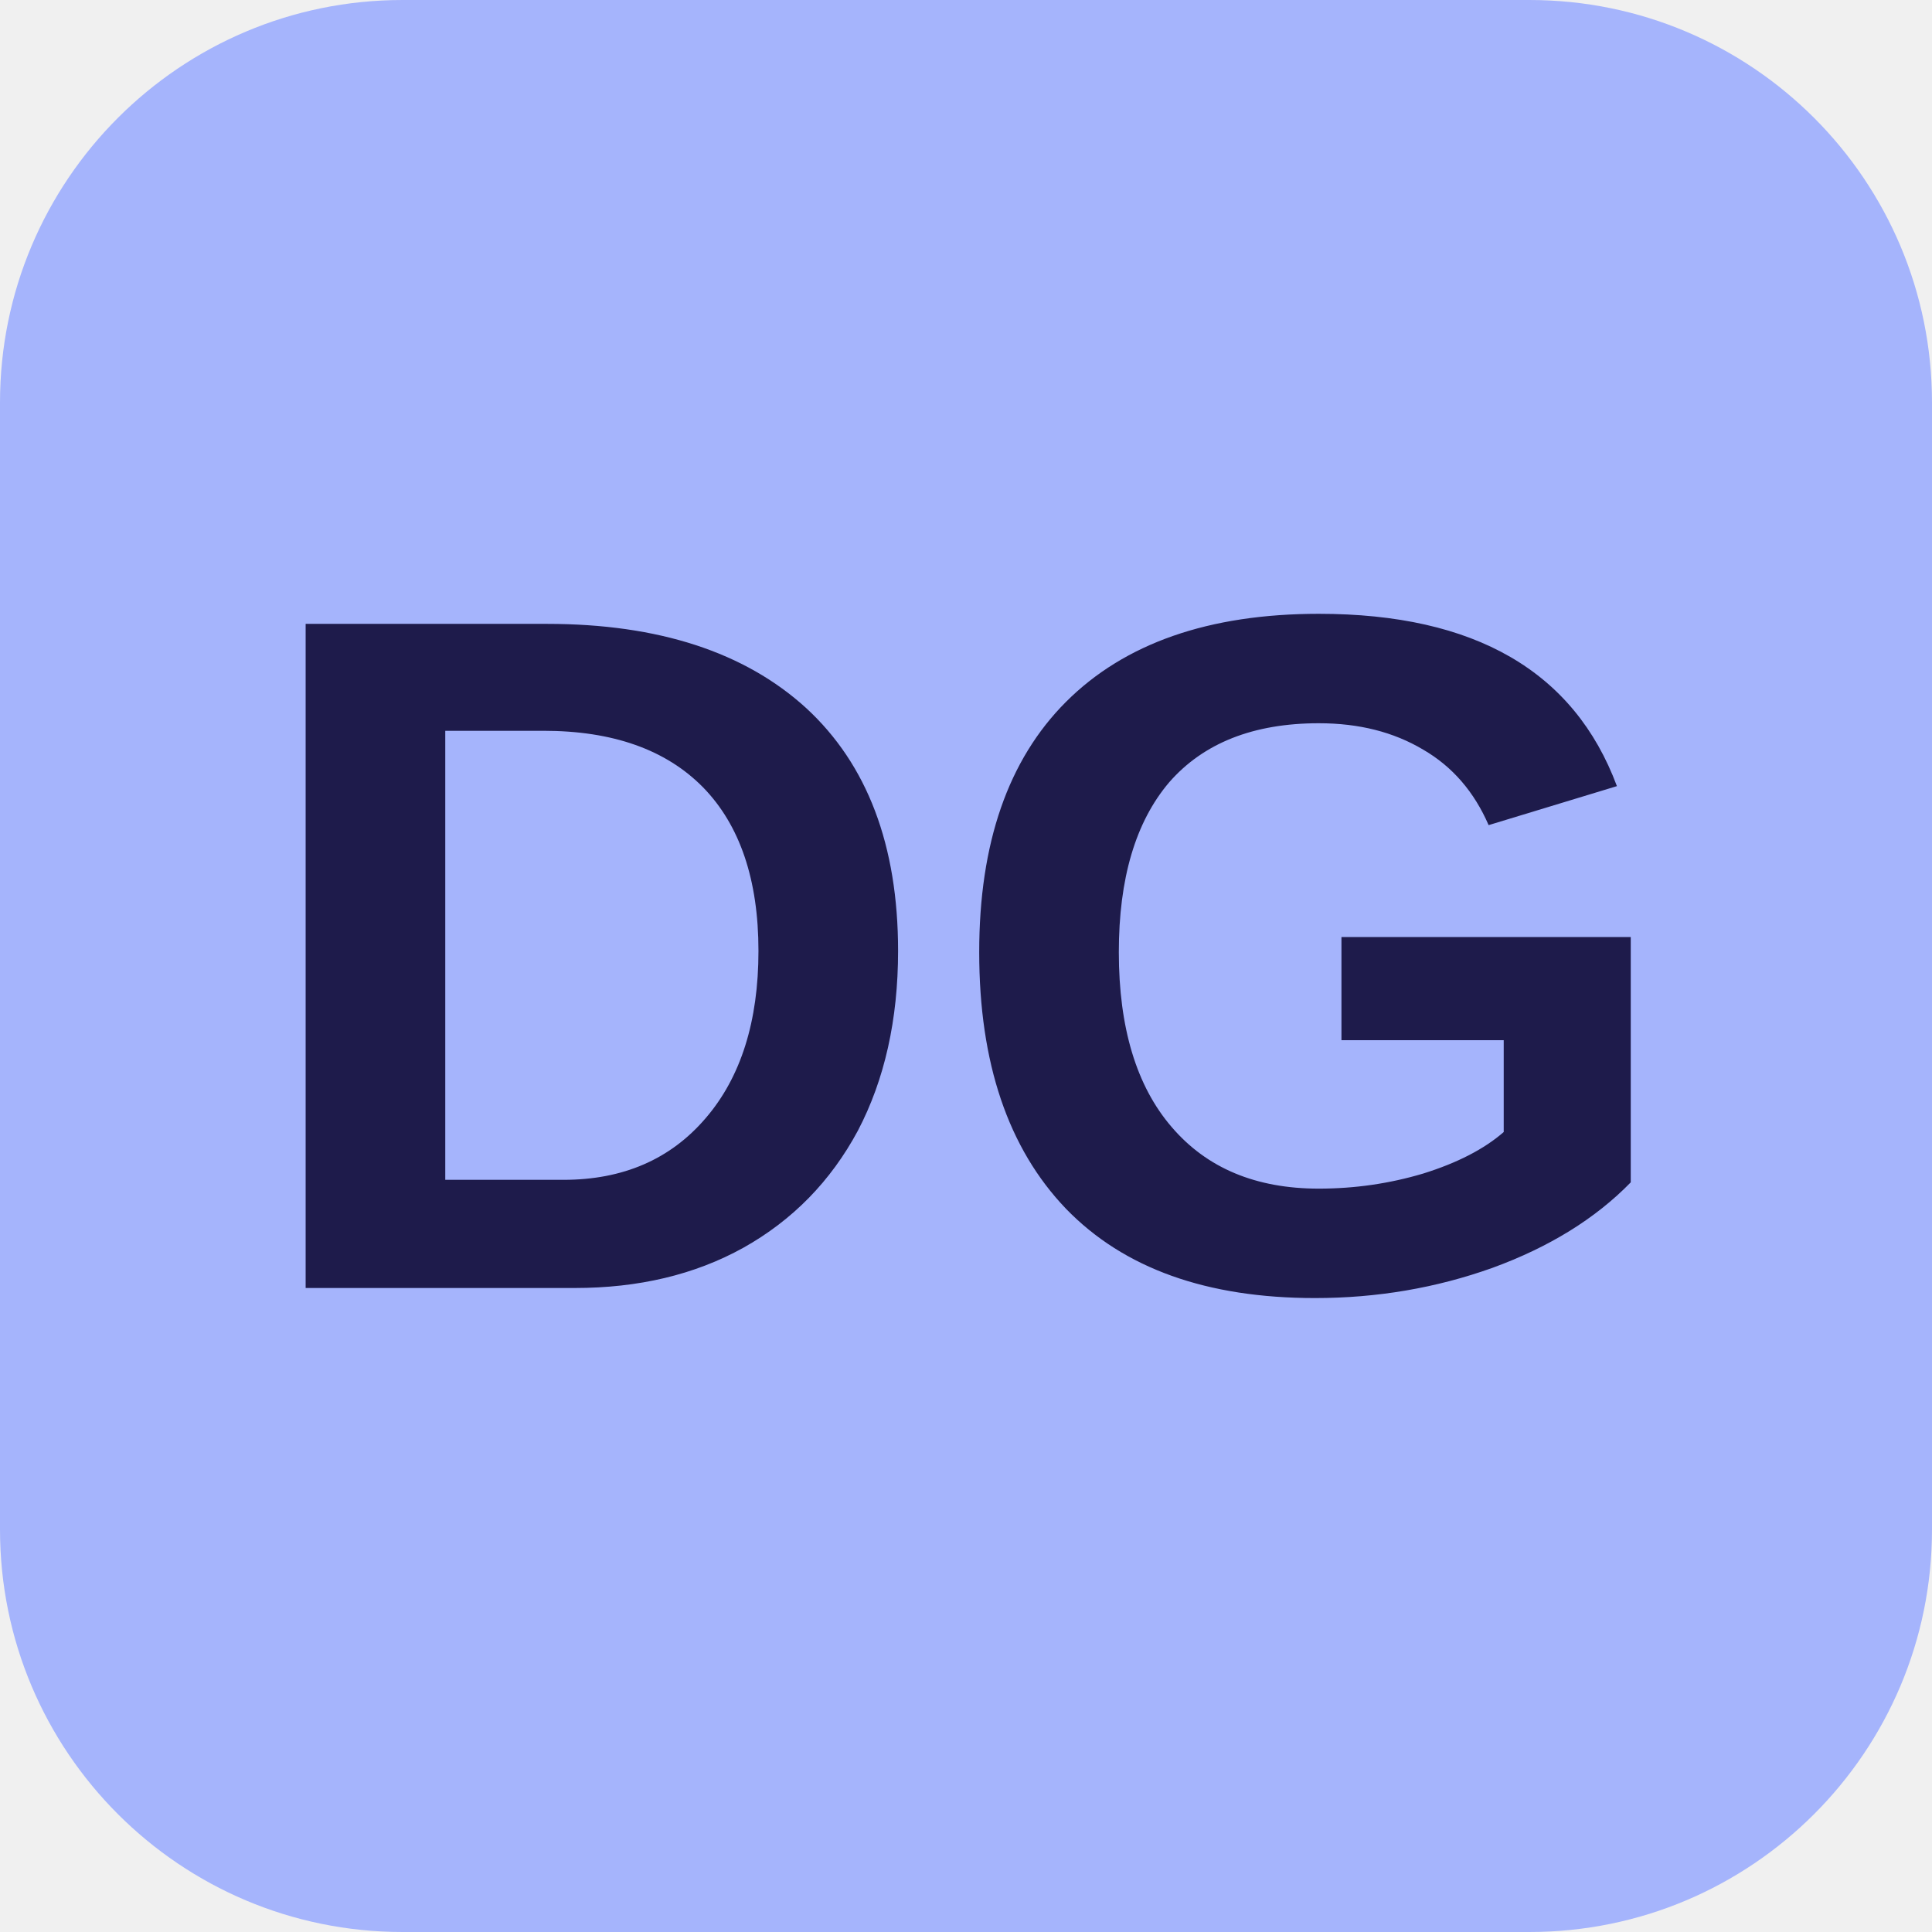
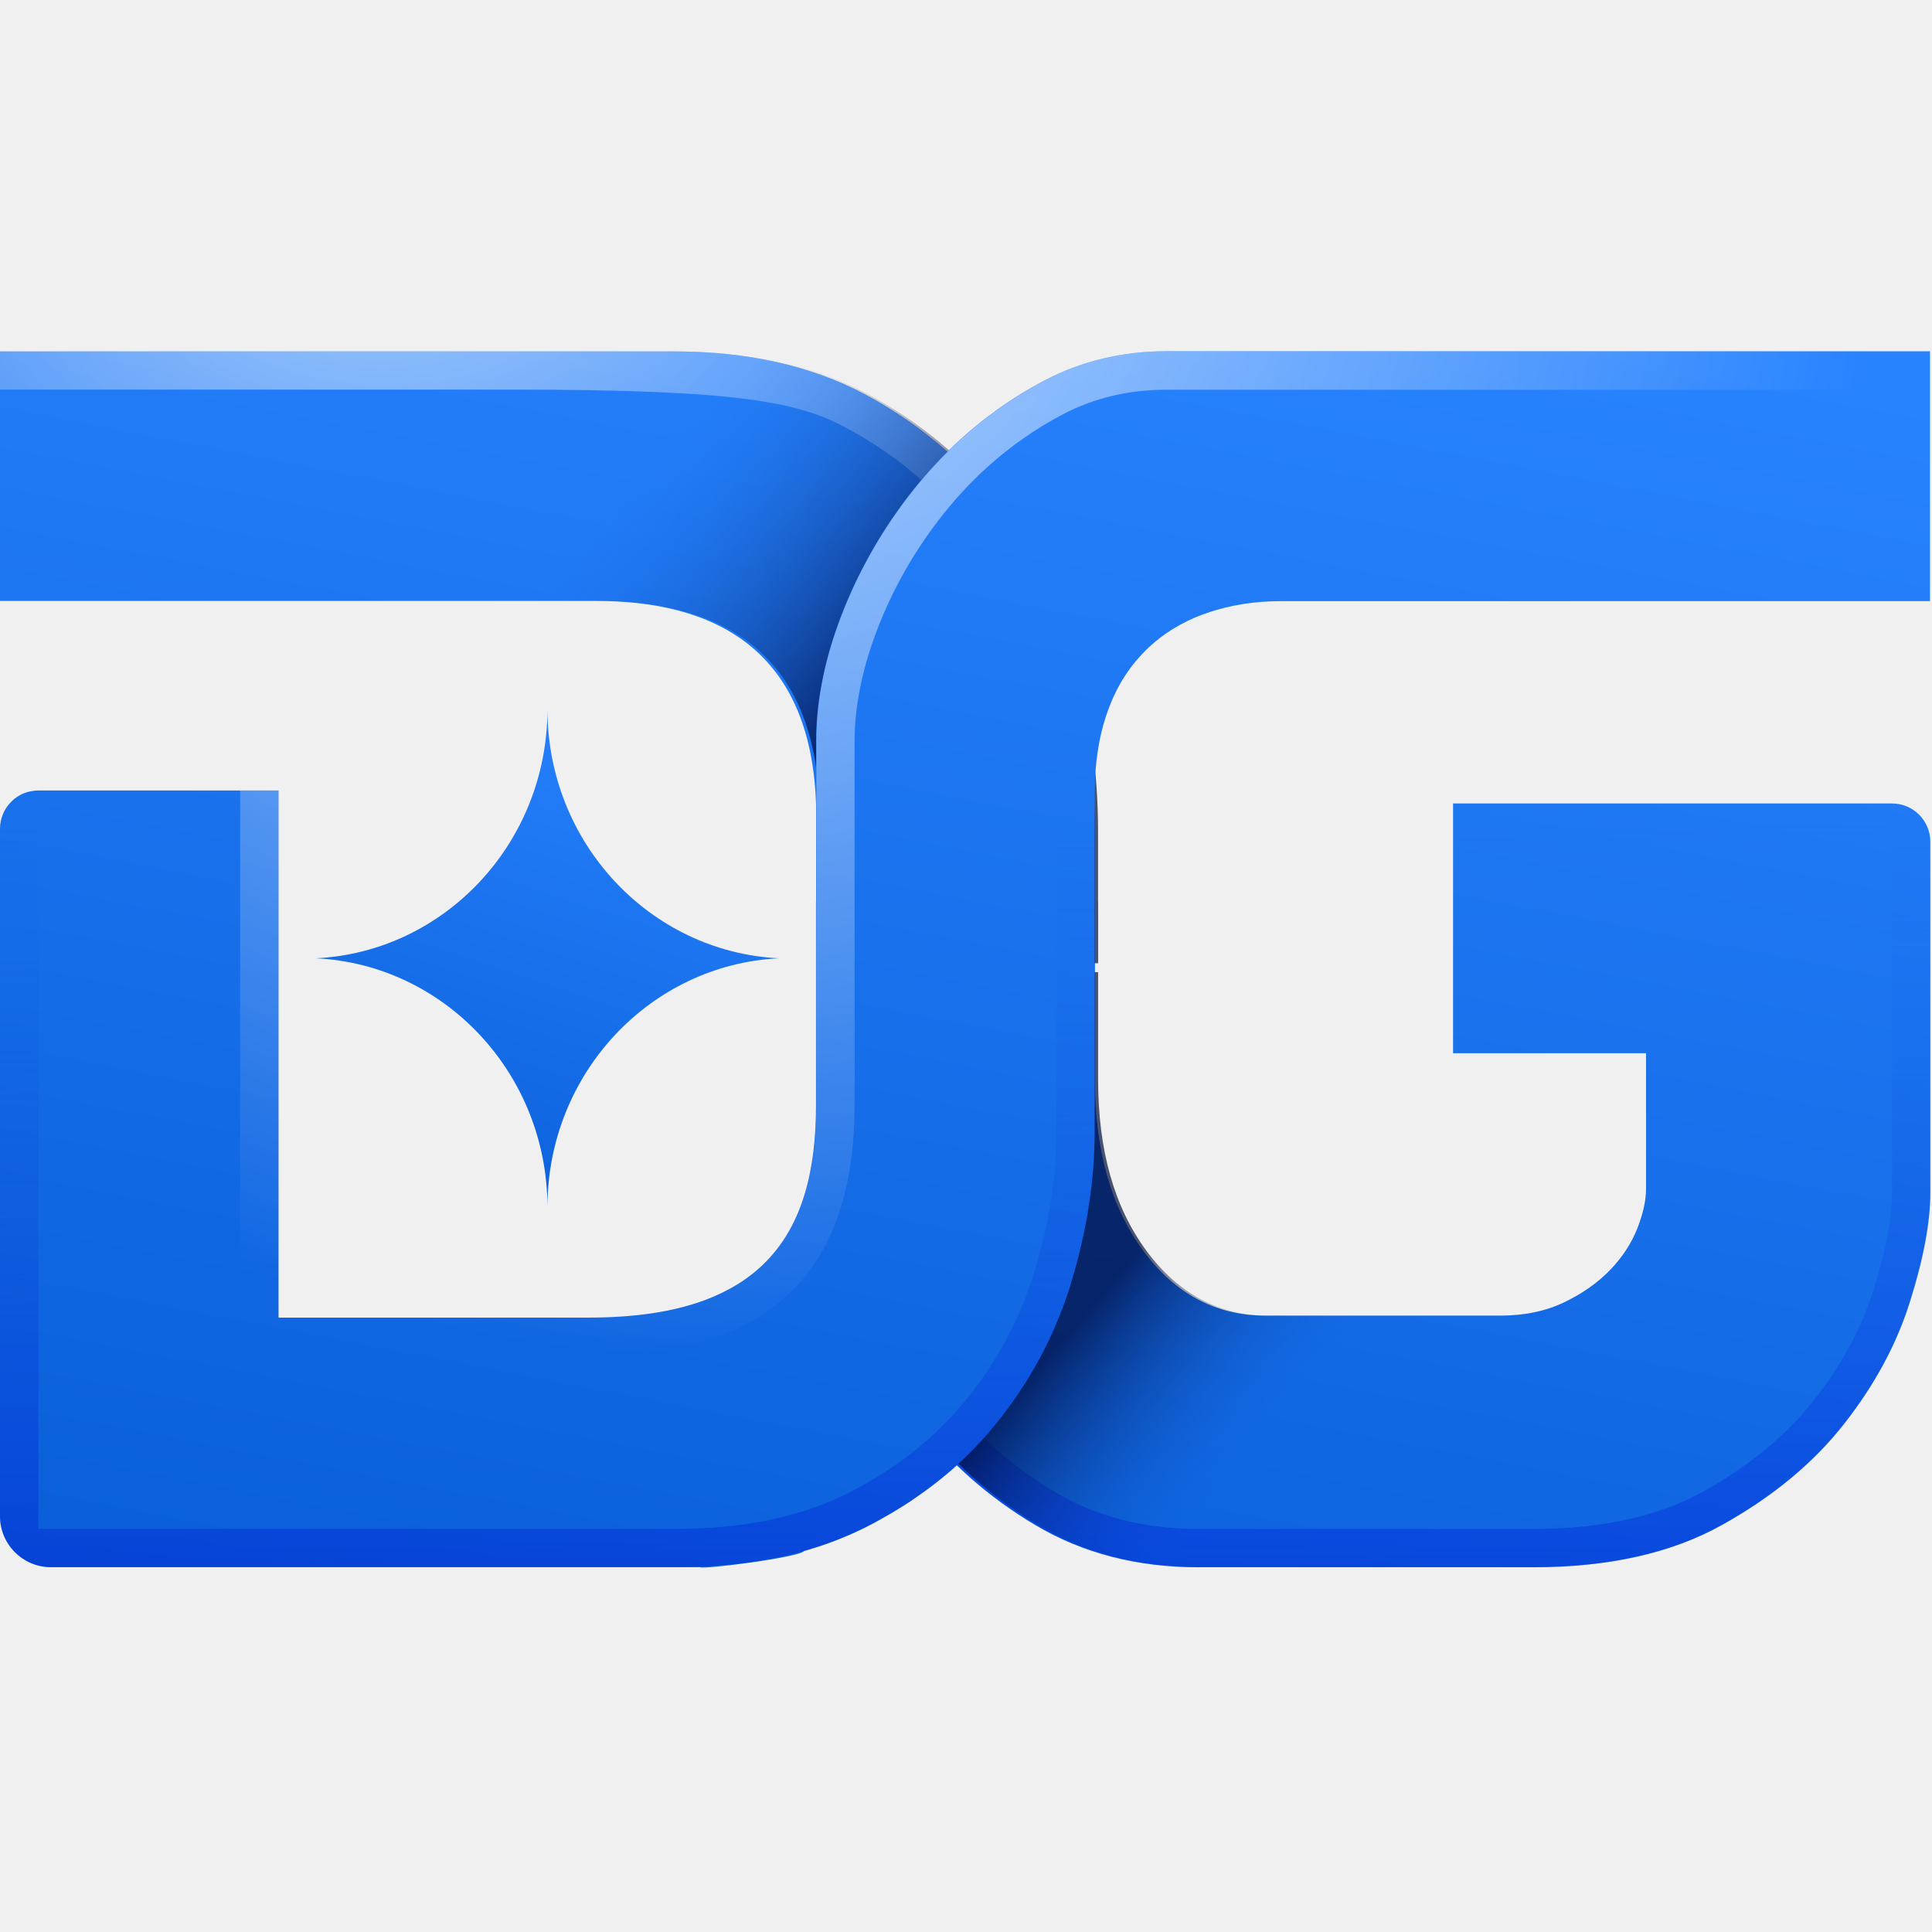
- <svg xmlns="http://www.w3.org/2000/svg" viewBox="0 0 24 24" width="24" height="24">
-   <rect width="24" height="24" rx="5" fill="#A5B4FC" />
-   <text x="12" y="16" font-family="Arial, sans-serif" font-size="12" font-weight="700" fill="#1E1B4B" text-anchor="middle">DG</text>
+ <svg xmlns="http://www.w3.org/2000/svg" viewBox="0 -16 88 88" fill="none">
+   <g clip-path="url(#clip0_2140_13676)">
+     <path d="M66.185 20.6V31.973H74.975V38.149C74.975 38.673 74.844 39.271 74.582 39.942C74.32 40.613 73.911 41.243 73.358 41.825C72.802 42.406 72.102 42.905 71.261 43.311C70.414 43.72 69.436 43.925 68.33 43.925H57.657C55.384 43.925 53.514 42.934 52.057 40.949C50.599 38.967 49.87 36.371 49.87 33.162V25.069V21.872C49.87 19.188 49.506 16.535 48.777 13.91C48.045 11.283 46.895 8.953 45.322 6.913C43.749 4.874 41.748 3.212 39.329 1.927C36.906 0.648 34.032 0.006 30.711 0.006H0V11.372H27.157C32.245 11.372 37.181 13.332 37.181 21.246V28.758H37.184V35.262C37.184 37.481 37.561 39.766 38.322 42.131C39.079 44.494 40.205 46.651 41.688 48.604C43.174 50.56 44.996 52.178 47.157 53.459C49.311 54.741 51.791 55.384 54.595 55.384H69.816C73.259 55.384 76.126 54.745 78.43 53.459C80.735 52.178 82.586 50.647 83.986 48.866C85.386 47.086 86.393 45.222 87.003 43.266C87.617 41.313 87.924 39.667 87.924 38.321V22.342C87.924 21.377 87.141 20.597 86.179 20.597H66.185V20.6Z" fill="url(#paint0_linear_2140_13676)" />
+     <path style="mix-blend-mode:multiply" d="M66.875 43.927H57.803C55.529 43.927 53.662 42.935 52.203 40.952C50.745 38.969 50.017 36.374 50.017 33.166V28.279H37.328V28.76H37.331V35.264C37.331 37.48 37.711 39.768 38.468 42.133C39.226 44.495 40.35 46.654 41.835 48.607C43.321 50.563 45.145 52.18 47.303 53.463C49.459 54.745 51.939 55.388 54.741 55.388H66.875V43.927Z" fill="url(#paint1_linear_2140_13676)" />
+     <path style="mix-blend-mode:multiply" d="M37.33 21.248V27.874H50.019V25.072H50.015V21.874C50.015 19.191 49.65 16.537 48.922 13.912C48.191 11.286 47.041 8.954 45.468 6.913C43.894 4.873 41.894 3.211 39.475 1.925C37.052 0.643 34.179 0 30.856 0H0.148V11.373H27.307C32.396 11.373 37.33 13.333 37.33 21.248Z" fill="url(#paint2_linear_2140_13676)" />
+     <path opacity="0.7" d="M23.299 1.745C33.729 1.745 36.35 2.323 38.504 3.468C40.69 4.628 42.519 6.143 43.932 7.978C45.36 9.828 46.422 11.983 47.086 14.377C47.77 16.838 48.116 19.357 48.116 21.869V26.817H48.119V33.166C48.119 36.739 48.969 39.705 50.647 41.988C52.444 44.43 54.799 45.673 57.651 45.673H68.323C69.692 45.673 70.932 45.408 72.015 44.887C73.048 44.388 73.924 43.765 74.62 43.033C75.33 42.285 75.864 41.46 76.206 40.581C76.545 39.715 76.72 38.897 76.72 38.155V30.234H66.179V31.98H74.969V38.155C74.969 38.679 74.838 39.277 74.576 39.948C74.314 40.62 73.904 41.249 73.351 41.831C72.795 42.413 72.095 42.911 71.254 43.317C70.407 43.726 69.429 43.931 68.323 43.931H57.651C55.378 43.931 53.508 42.94 52.05 40.955C50.593 38.973 49.864 36.378 49.864 33.169V25.075H49.861V21.879C49.861 19.194 49.496 16.541 48.768 13.917C48.036 11.289 46.885 8.959 45.312 6.92C43.74 4.88 41.739 3.218 39.319 1.933C36.899 0.648 34.026 0.006 30.705 0.006H0V1.745H23.299Z" fill="url(#paint3_radial_2140_13676)" />
+     <path d="M66.185 20.602V22.347H86.179V38.326C86.179 39.483 85.897 40.972 85.338 42.746C84.795 44.485 83.877 46.186 82.615 47.787C81.365 49.373 79.671 50.773 77.583 51.936C75.554 53.068 72.942 53.643 69.819 53.643H54.598C52.127 53.643 49.928 53.077 48.055 51.965C46.099 50.801 44.427 49.318 43.084 47.554C41.72 45.764 40.681 43.763 39.99 41.605C39.29 39.425 38.936 37.297 38.936 35.27V27.02H38.932V21.254C38.932 13.761 34.755 9.635 27.163 9.635H0V11.38H27.157C32.245 11.38 37.181 13.339 37.181 21.254V28.765H37.184V35.27C37.184 37.485 37.561 39.774 38.322 42.139C39.079 44.501 40.205 46.659 41.688 48.612C43.174 50.568 44.996 52.185 47.157 53.467C49.311 54.749 51.791 55.392 54.595 55.392H69.816C73.259 55.392 76.126 54.752 78.43 53.467C80.735 52.185 82.586 50.654 83.986 48.874C85.386 47.094 86.393 45.23 87.003 43.274C87.617 41.321 87.924 39.675 87.924 38.329V22.35C87.924 21.385 87.141 20.605 86.179 20.605H66.185V20.602Z" fill="url(#paint4_linear_2140_13676)" style="mix-blend-mode:multiply" />
+     <path d="M31.885 55.384C32.021 55.494 36.426 54.937 36.631 54.643C36.752 54.611 36.874 54.576 36.995 54.534C37.161 54.486 37.325 54.432 37.488 54.377C37.532 54.365 37.574 54.349 37.615 54.333C37.794 54.269 37.967 54.205 38.14 54.138C38.312 54.067 38.485 53.997 38.654 53.924C38.747 53.885 38.843 53.84 38.936 53.799C39.054 53.748 39.172 53.69 39.29 53.633C39.316 53.623 39.342 53.61 39.367 53.597C39.738 53.412 40.096 53.214 40.447 53.009C40.524 52.968 40.601 52.923 40.678 52.875C40.786 52.811 40.895 52.744 41 52.677C41.074 52.632 41.151 52.584 41.224 52.536C41.314 52.482 41.403 52.424 41.489 52.367C41.585 52.303 41.672 52.236 41.764 52.172C41.88 52.095 41.991 52.015 42.103 51.935C42.215 51.852 42.327 51.772 42.436 51.689C42.656 51.526 42.867 51.354 43.078 51.178C43.177 51.098 43.273 51.015 43.369 50.932C43.372 50.928 43.375 50.928 43.375 50.925C43.727 50.615 44.063 50.292 44.385 49.963C44.385 49.963 44.389 49.957 44.392 49.957C44.401 49.941 44.414 49.928 44.427 49.918C44.628 49.711 44.823 49.493 45.012 49.276L45.018 49.27C45.117 49.154 45.217 49.036 45.312 48.918C45.312 48.918 45.316 48.912 45.319 48.912C45.415 48.793 45.511 48.675 45.603 48.554C45.603 48.554 45.603 48.55 45.61 48.547C45.702 48.429 45.795 48.307 45.881 48.186L45.888 48.18C45.98 48.058 46.067 47.937 46.153 47.812C46.153 47.812 46.156 47.809 46.16 47.806C46.214 47.729 46.265 47.652 46.316 47.575C46.351 47.528 46.383 47.476 46.418 47.428C46.502 47.304 46.581 47.176 46.664 47.051C46.664 47.051 46.668 47.045 46.671 47.045C46.751 46.917 46.828 46.789 46.907 46.661C47.141 46.268 47.361 45.869 47.569 45.463C47.569 45.459 47.572 45.459 47.572 45.459C47.71 45.188 47.838 44.913 47.965 44.635C47.988 44.58 48.013 44.523 48.036 44.468C48.167 44.168 48.291 43.864 48.407 43.558C48.445 43.449 48.486 43.34 48.525 43.231C48.56 43.132 48.595 43.03 48.63 42.931V42.925C48.662 42.832 48.691 42.736 48.723 42.643L48.771 42.49C48.771 42.49 48.771 42.487 48.771 42.484C48.816 42.34 48.857 42.193 48.899 42.049V42.042H48.902C48.921 41.969 48.944 41.895 48.963 41.825C48.982 41.755 49.004 41.681 49.023 41.608V41.601H49.027C49.046 41.528 49.065 41.458 49.081 41.384C49.1 41.314 49.119 41.24 49.139 41.167V41.16H49.142C49.154 41.103 49.167 41.048 49.18 40.991C49.206 40.889 49.231 40.789 49.254 40.687C49.279 40.585 49.301 40.483 49.321 40.383C49.369 40.176 49.41 39.971 49.449 39.767C49.471 39.648 49.493 39.527 49.516 39.409C49.535 39.287 49.554 39.169 49.573 39.047C49.605 38.856 49.634 38.667 49.66 38.475C49.695 38.213 49.727 37.951 49.752 37.689C49.752 37.673 49.755 37.657 49.755 37.638C49.768 37.507 49.784 37.373 49.794 37.242C49.803 37.12 49.81 36.995 49.819 36.874C49.835 36.612 49.848 36.35 49.851 36.087C49.858 35.902 49.861 35.714 49.861 35.528V29.509V20.176C49.861 18.798 50.046 17.616 50.379 16.609H50.382C50.407 16.532 50.433 16.455 50.459 16.382C50.459 16.382 50.459 16.381 50.459 16.378H50.462C50.487 16.305 50.516 16.231 50.542 16.158H50.545C50.574 16.084 50.602 16.011 50.631 15.941C50.66 15.867 50.692 15.8 50.721 15.73H50.724C50.788 15.589 50.855 15.455 50.922 15.324H50.925C50.992 15.193 51.066 15.065 51.139 14.943H51.143C51.181 14.879 51.219 14.819 51.255 14.761H51.258C51.296 14.697 51.338 14.64 51.376 14.582H51.379C51.418 14.524 51.459 14.467 51.498 14.413H51.501L51.625 14.246H51.629C51.673 14.189 51.715 14.138 51.756 14.087H51.76L51.894 13.93H51.897C51.939 13.879 51.986 13.828 52.031 13.78H52.035C52.079 13.729 52.124 13.684 52.172 13.636C52.22 13.588 52.265 13.54 52.313 13.498C52.316 13.498 52.316 13.495 52.316 13.495C52.364 13.45 52.412 13.409 52.463 13.364C52.511 13.319 52.559 13.278 52.61 13.236H52.613C52.712 13.15 52.814 13.07 52.92 12.993H52.923C52.974 12.949 53.029 12.91 53.083 12.875C53.134 12.84 53.185 12.802 53.239 12.77H53.243C53.297 12.731 53.351 12.693 53.406 12.661C53.46 12.626 53.518 12.594 53.572 12.562H53.575C53.684 12.495 53.796 12.434 53.911 12.377H53.914C54.026 12.313 54.141 12.258 54.259 12.207H54.262C54.33 12.172 54.397 12.14 54.467 12.114C54.515 12.092 54.563 12.073 54.611 12.054C54.614 12.054 54.614 12.054 54.614 12.054C54.703 12.018 54.79 11.983 54.883 11.955C54.911 11.942 54.943 11.932 54.972 11.923C56.059 11.542 57.216 11.382 58.325 11.382H87.908V0H53.077C51.168 0 49.279 0.435 47.595 1.32C47.406 1.419 47.221 1.521 47.038 1.624C46.853 1.726 46.674 1.835 46.492 1.947C45.776 2.388 45.092 2.877 44.443 3.411C44.117 3.679 43.8 3.957 43.494 4.248C42.931 4.775 42.401 5.341 41.895 5.945C41.509 6.409 41.144 6.885 40.806 7.374C40.575 7.697 40.358 8.026 40.15 8.362C40.15 8.362 40.15 8.363 40.15 8.365C39.939 8.697 39.741 9.039 39.553 9.385C39.457 9.557 39.364 9.733 39.274 9.909C39.198 10.056 39.121 10.206 39.047 10.356C38.9 10.654 38.763 10.954 38.632 11.258C38.565 11.411 38.501 11.565 38.44 11.721C38.283 12.114 38.14 12.504 38.009 12.894C37.874 13.297 37.756 13.697 37.654 14.096C37.625 14.214 37.596 14.329 37.571 14.441C37.551 14.521 37.532 14.601 37.52 14.678C37.488 14.822 37.456 14.966 37.43 15.11C37.257 16.011 37.171 16.893 37.171 17.759V25.07H37.168V34.323C37.168 37.254 36.583 39.738 34.898 41.458C34.707 41.653 34.502 41.838 34.282 42.014C33.908 42.314 33.492 42.583 33.025 42.813C33 42.829 32.971 42.842 32.942 42.854C32.853 42.902 32.76 42.947 32.664 42.985C32.581 43.027 32.495 43.062 32.408 43.097C32.367 43.113 32.325 43.132 32.284 43.148C32.153 43.203 32.015 43.251 31.878 43.299C30.951 43.618 29.874 43.839 28.634 43.941C28.518 43.951 28.407 43.957 28.291 43.967C27.828 43.999 27.342 44.015 26.834 44.015H12.687V20.006H1.745C1.617 20.006 1.493 20.022 1.371 20.048C1.32 20.058 1.272 20.07 1.224 20.086C1.061 20.134 0.905 20.208 0.767 20.304C0.674 20.368 0.588 20.438 0.511 20.518C0.195 20.834 0 21.269 0 21.748V53.057C0 54.326 1.01 55.355 2.273 55.384H31.885Z" fill="url(#paint5_linear_2140_13676)" />
+     <path d="M87.924 9.627V11.372H58.341C57.232 11.372 56.075 11.532 54.988 11.912C54.867 11.954 54.748 11.999 54.63 12.047H54.627C54.508 12.098 54.393 12.146 54.278 12.2H54.275C54.157 12.254 54.042 12.309 53.93 12.37H53.927C53.812 12.43 53.7 12.491 53.591 12.555H53.588C53.476 12.622 53.367 12.689 53.259 12.763C53.259 12.763 53.259 12.759 53.255 12.763C53.15 12.833 53.044 12.91 52.939 12.986H52.936C52.83 13.066 52.728 13.146 52.629 13.229H52.626C52.575 13.274 52.527 13.316 52.479 13.357H52.476C52.424 13.405 52.377 13.447 52.328 13.491H52.325C52.277 13.539 52.233 13.587 52.185 13.632C52.137 13.68 52.092 13.725 52.047 13.773H52.044C51.999 13.824 51.951 13.875 51.91 13.923V13.926L51.776 14.08H51.772C51.731 14.134 51.689 14.185 51.645 14.239H51.641L51.517 14.406H51.514C51.475 14.463 51.434 14.521 51.395 14.575C51.395 14.578 51.392 14.578 51.392 14.578C51.354 14.636 51.312 14.693 51.274 14.754C51.239 14.815 51.2 14.876 51.162 14.936H51.159C51.085 15.061 51.012 15.189 50.944 15.317C50.944 15.32 50.941 15.32 50.941 15.32C50.874 15.451 50.807 15.585 50.743 15.723C50.743 15.723 50.743 15.726 50.74 15.726C50.711 15.796 50.679 15.863 50.65 15.934H50.647C50.618 16.007 50.59 16.081 50.561 16.151C50.561 16.151 50.56 16.152 50.558 16.154C50.532 16.228 50.503 16.301 50.478 16.375V16.378C50.452 16.451 50.427 16.528 50.401 16.605C50.069 17.612 49.883 18.794 49.883 20.172V29.502H49.88V35.524C49.88 35.729 49.874 35.934 49.867 36.135C49.867 36.157 49.867 36.183 49.867 36.205C49.861 36.365 49.855 36.522 49.845 36.681C49.842 36.742 49.842 36.806 49.835 36.867C49.826 36.988 49.819 37.113 49.81 37.234C49.8 37.365 49.784 37.5 49.771 37.631C49.771 37.647 49.771 37.666 49.765 37.682C49.739 37.944 49.711 38.206 49.672 38.468C49.647 38.66 49.618 38.849 49.586 39.04C49.567 39.162 49.548 39.28 49.529 39.402C49.506 39.52 49.484 39.641 49.461 39.76C49.404 40.076 49.334 40.396 49.26 40.715C49.225 40.862 49.19 41.006 49.154 41.153C49.154 41.153 49.153 41.155 49.151 41.16C49.116 41.303 49.078 41.45 49.039 41.594C49.039 41.594 49.039 41.594 49.039 41.601C49.001 41.745 48.959 41.888 48.918 42.035C48.918 42.035 48.918 42.035 48.915 42.042C48.873 42.186 48.832 42.333 48.787 42.477C48.787 42.477 48.786 42.479 48.784 42.483L48.736 42.636C48.704 42.729 48.675 42.825 48.643 42.918C48.627 42.969 48.608 43.02 48.589 43.071C48.573 43.122 48.554 43.173 48.538 43.224C48.499 43.333 48.458 43.442 48.419 43.55C48.304 43.857 48.18 44.161 48.048 44.462C48.026 44.516 48.004 44.57 47.978 44.628C47.85 44.906 47.722 45.181 47.585 45.452C47.377 45.861 47.157 46.261 46.923 46.654C46.843 46.782 46.767 46.91 46.687 47.038C46.687 47.038 46.687 47.041 46.681 47.044C46.601 47.169 46.517 47.297 46.434 47.421C46.399 47.469 46.367 47.52 46.332 47.568C46.281 47.645 46.23 47.722 46.175 47.799C46.172 47.802 46.172 47.805 46.169 47.805C46.083 47.93 45.996 48.051 45.904 48.172C45.904 48.176 45.901 48.176 45.897 48.179C45.811 48.3 45.718 48.422 45.626 48.54C45.623 48.543 45.623 48.547 45.619 48.547C45.527 48.668 45.431 48.786 45.335 48.904L45.328 48.911C45.233 49.029 45.133 49.147 45.034 49.263C45.034 49.266 45.031 49.266 45.028 49.269C44.839 49.486 44.644 49.704 44.443 49.911C44.43 49.924 44.421 49.937 44.408 49.95L44.401 49.956C44.079 50.289 43.743 50.611 43.391 50.918C43.391 50.918 43.391 50.918 43.385 50.922C43.289 51.008 43.193 51.091 43.094 51.171C42.832 51.391 42.563 51.605 42.285 51.81C42.033 51.999 41.774 52.181 41.505 52.36C41.055 52.66 40.588 52.942 40.105 53.204C39.869 53.338 39.629 53.463 39.386 53.584C39.386 53.587 39.383 53.587 39.383 53.587C39.083 53.737 38.779 53.878 38.466 54.006C38.194 54.121 37.916 54.227 37.631 54.326C37.59 54.342 37.548 54.358 37.504 54.37C37.462 54.386 37.42 54.399 37.379 54.409C35.442 55.058 33.252 55.377 30.81 55.377H2.273C1.01 55.355 0 54.326 0 53.057V21.748C0 21.268 0.195 20.834 0.511 20.517C0.588 20.437 0.674 20.367 0.767 20.303C0.905 20.207 1.061 20.134 1.224 20.086C1.39 20.031 1.566 20.003 1.748 20.003V53.638H30.791C33.828 53.638 36.449 53.101 38.584 52.031C40.742 50.957 42.551 49.534 43.96 47.808C45.386 46.069 46.441 44.103 47.102 41.968C47.78 39.782 48.122 37.615 48.125 35.528V20.175C48.125 12.398 53.403 9.627 58.344 9.627H87.924Z" fill="url(#paint6_linear_2140_13676)" style="mix-blend-mode:multiply" />
+     <g opacity="0.7">
+       <path d="M10.938 20.003V45.76H26.846C34.975 45.76 38.925 42.02 38.925 34.326V17.762C38.928 16.072 39.315 14.256 40.073 12.38C40.843 10.459 41.914 8.675 43.25 7.07C44.704 5.322 46.443 3.909 48.419 2.867C49.806 2.135 51.423 1.752 53.086 1.752H87.923V0H53.086C51.18 0 49.288 0.435 47.604 1.32C45.42 2.471 43.519 4.015 41.908 5.949C40.45 7.697 39.299 9.624 38.452 11.721C37.605 13.818 37.183 15.832 37.183 17.759V25.07H37.18V34.32C37.18 40.003 34.978 44.008 26.846 44.008H12.686V20.003H10.941H10.938Z" fill="url(#paint7_radial_2140_13676)" style="mix-blend-mode:overlay" />
+     </g>
+     <path d="M35.483 27.649C29.611 27.937 24.935 32.906 24.935 38.995C24.935 32.906 20.259 27.934 14.387 27.649C20.259 27.362 24.935 22.39 24.935 16.301C24.935 22.39 29.611 27.362 35.483 27.649Z" fill="url(#paint8_linear_2140_13676)" />
+   </g>
+   <defs>
+     <linearGradient id="paint0_linear_2140_13676" x1="63.408" y1="-2.483" x2="46.159" y2="86.836" gradientUnits="userSpaceOnUse">
+       <stop stop-color="#2883FF" />
+       <stop offset="1" stop-color="#0052CC" />
+     </linearGradient>
+     <linearGradient id="paint1_linear_2140_13676" x1="50.457" y1="42.573" x2="58.257" y2="49.188" gradientUnits="userSpaceOnUse">
+       <stop stop-color="#4E5776" />
+       <stop offset="1" stop-color="white" stop-opacity="0" />
+     </linearGradient>
+     <linearGradient id="paint2_linear_2140_13676" x1="36.304" y1="19.289" x2="24.755" y2="10.308" gradientUnits="userSpaceOnUse">
+       <stop stop-color="#4E5776" />
+       <stop offset="1" stop-color="white" stop-opacity="0" />
+     </linearGradient>
+     <radialGradient id="paint3_radial_2140_13676" cx="0" cy="0" r="1" gradientUnits="userSpaceOnUse" gradientTransform="translate(17.3523 -12.693) scale(37.2926 37.2958)">
+       <stop stop-color="white" />
+       <stop offset="1" stop-color="white" stop-opacity="0" />
+     </radialGradient>
+     <linearGradient id="paint4_linear_2140_13676" x1="43.959" y1="18.284" x2="43.837" y2="58.139" gradientUnits="userSpaceOnUse">
+       <stop stop-color="white" stop-opacity="0" />
+       <stop offset="1" stop-color="#87AAFB" />
+     </linearGradient>
+     <linearGradient id="paint5_linear_2140_13676" x1="63.397" y1="-2.49" x2="46.133" y2="86.858" gradientUnits="userSpaceOnUse">
+       <stop stop-color="#2883FF" />
+       <stop offset="1" stop-color="#0052CC" />
+     </linearGradient>
+     <linearGradient id="paint6_linear_2140_13676" x1="43.959" y1="18.275" x2="43.837" y2="58.125" gradientUnits="userSpaceOnUse">
+       <stop stop-color="white" stop-opacity="0" />
+       <stop offset="1" stop-color="#87AAFB" />
+     </linearGradient>
+     <radialGradient id="paint7_radial_2140_13676" cx="0" cy="0" r="1" gradientUnits="userSpaceOnUse" gradientTransform="translate(32.2126 -7.54318) scale(53.044 53.0459)">
+       <stop stop-color="white" />
+       <stop offset="1" stop-color="white" stop-opacity="0" />
+     </radialGradient>
+     <linearGradient id="paint8_linear_2140_13676" x1="29.601" y1="15.281" x2="18.306" y2="49.524" gradientUnits="userSpaceOnUse">
+       <stop stop-color="#2883FF" />
+       <stop offset="1" stop-color="#0052CC" />
+     </linearGradient>
+     <clipPath id="clip0_2140_13676">
+       <rect width="87.924" height="55.391" fill="white" />
+     </clipPath>
+   </defs>
</svg>
